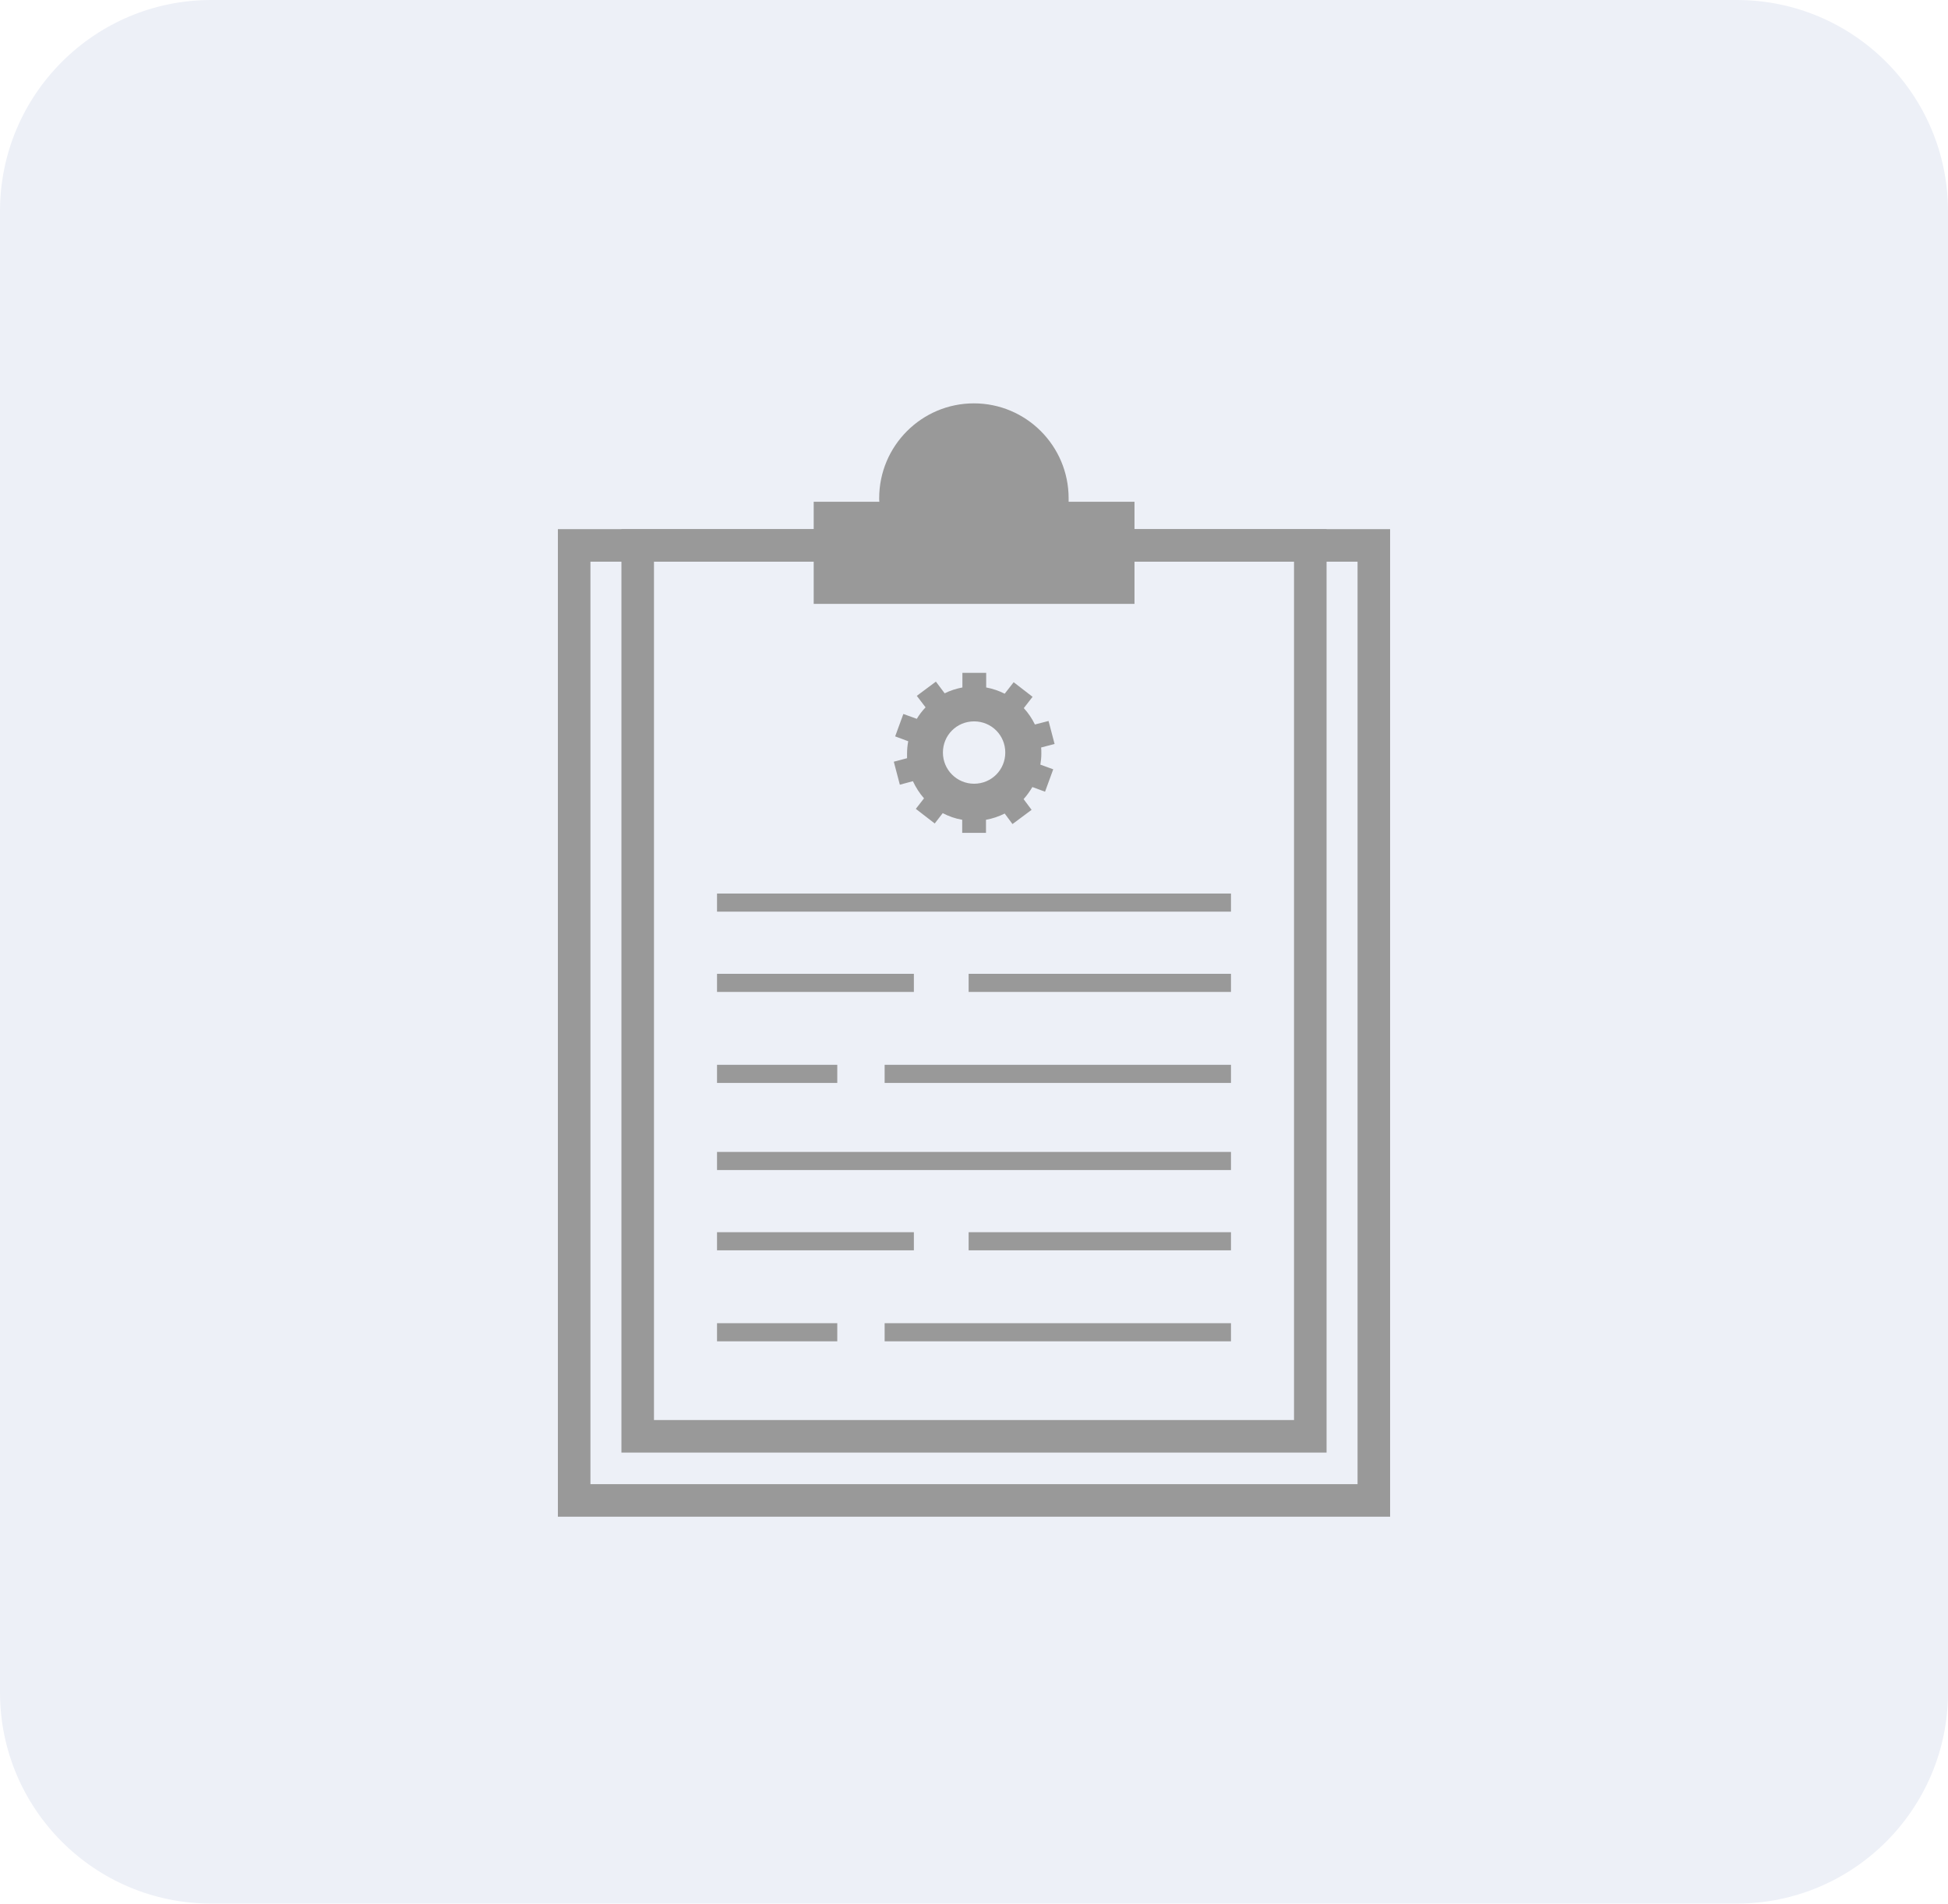
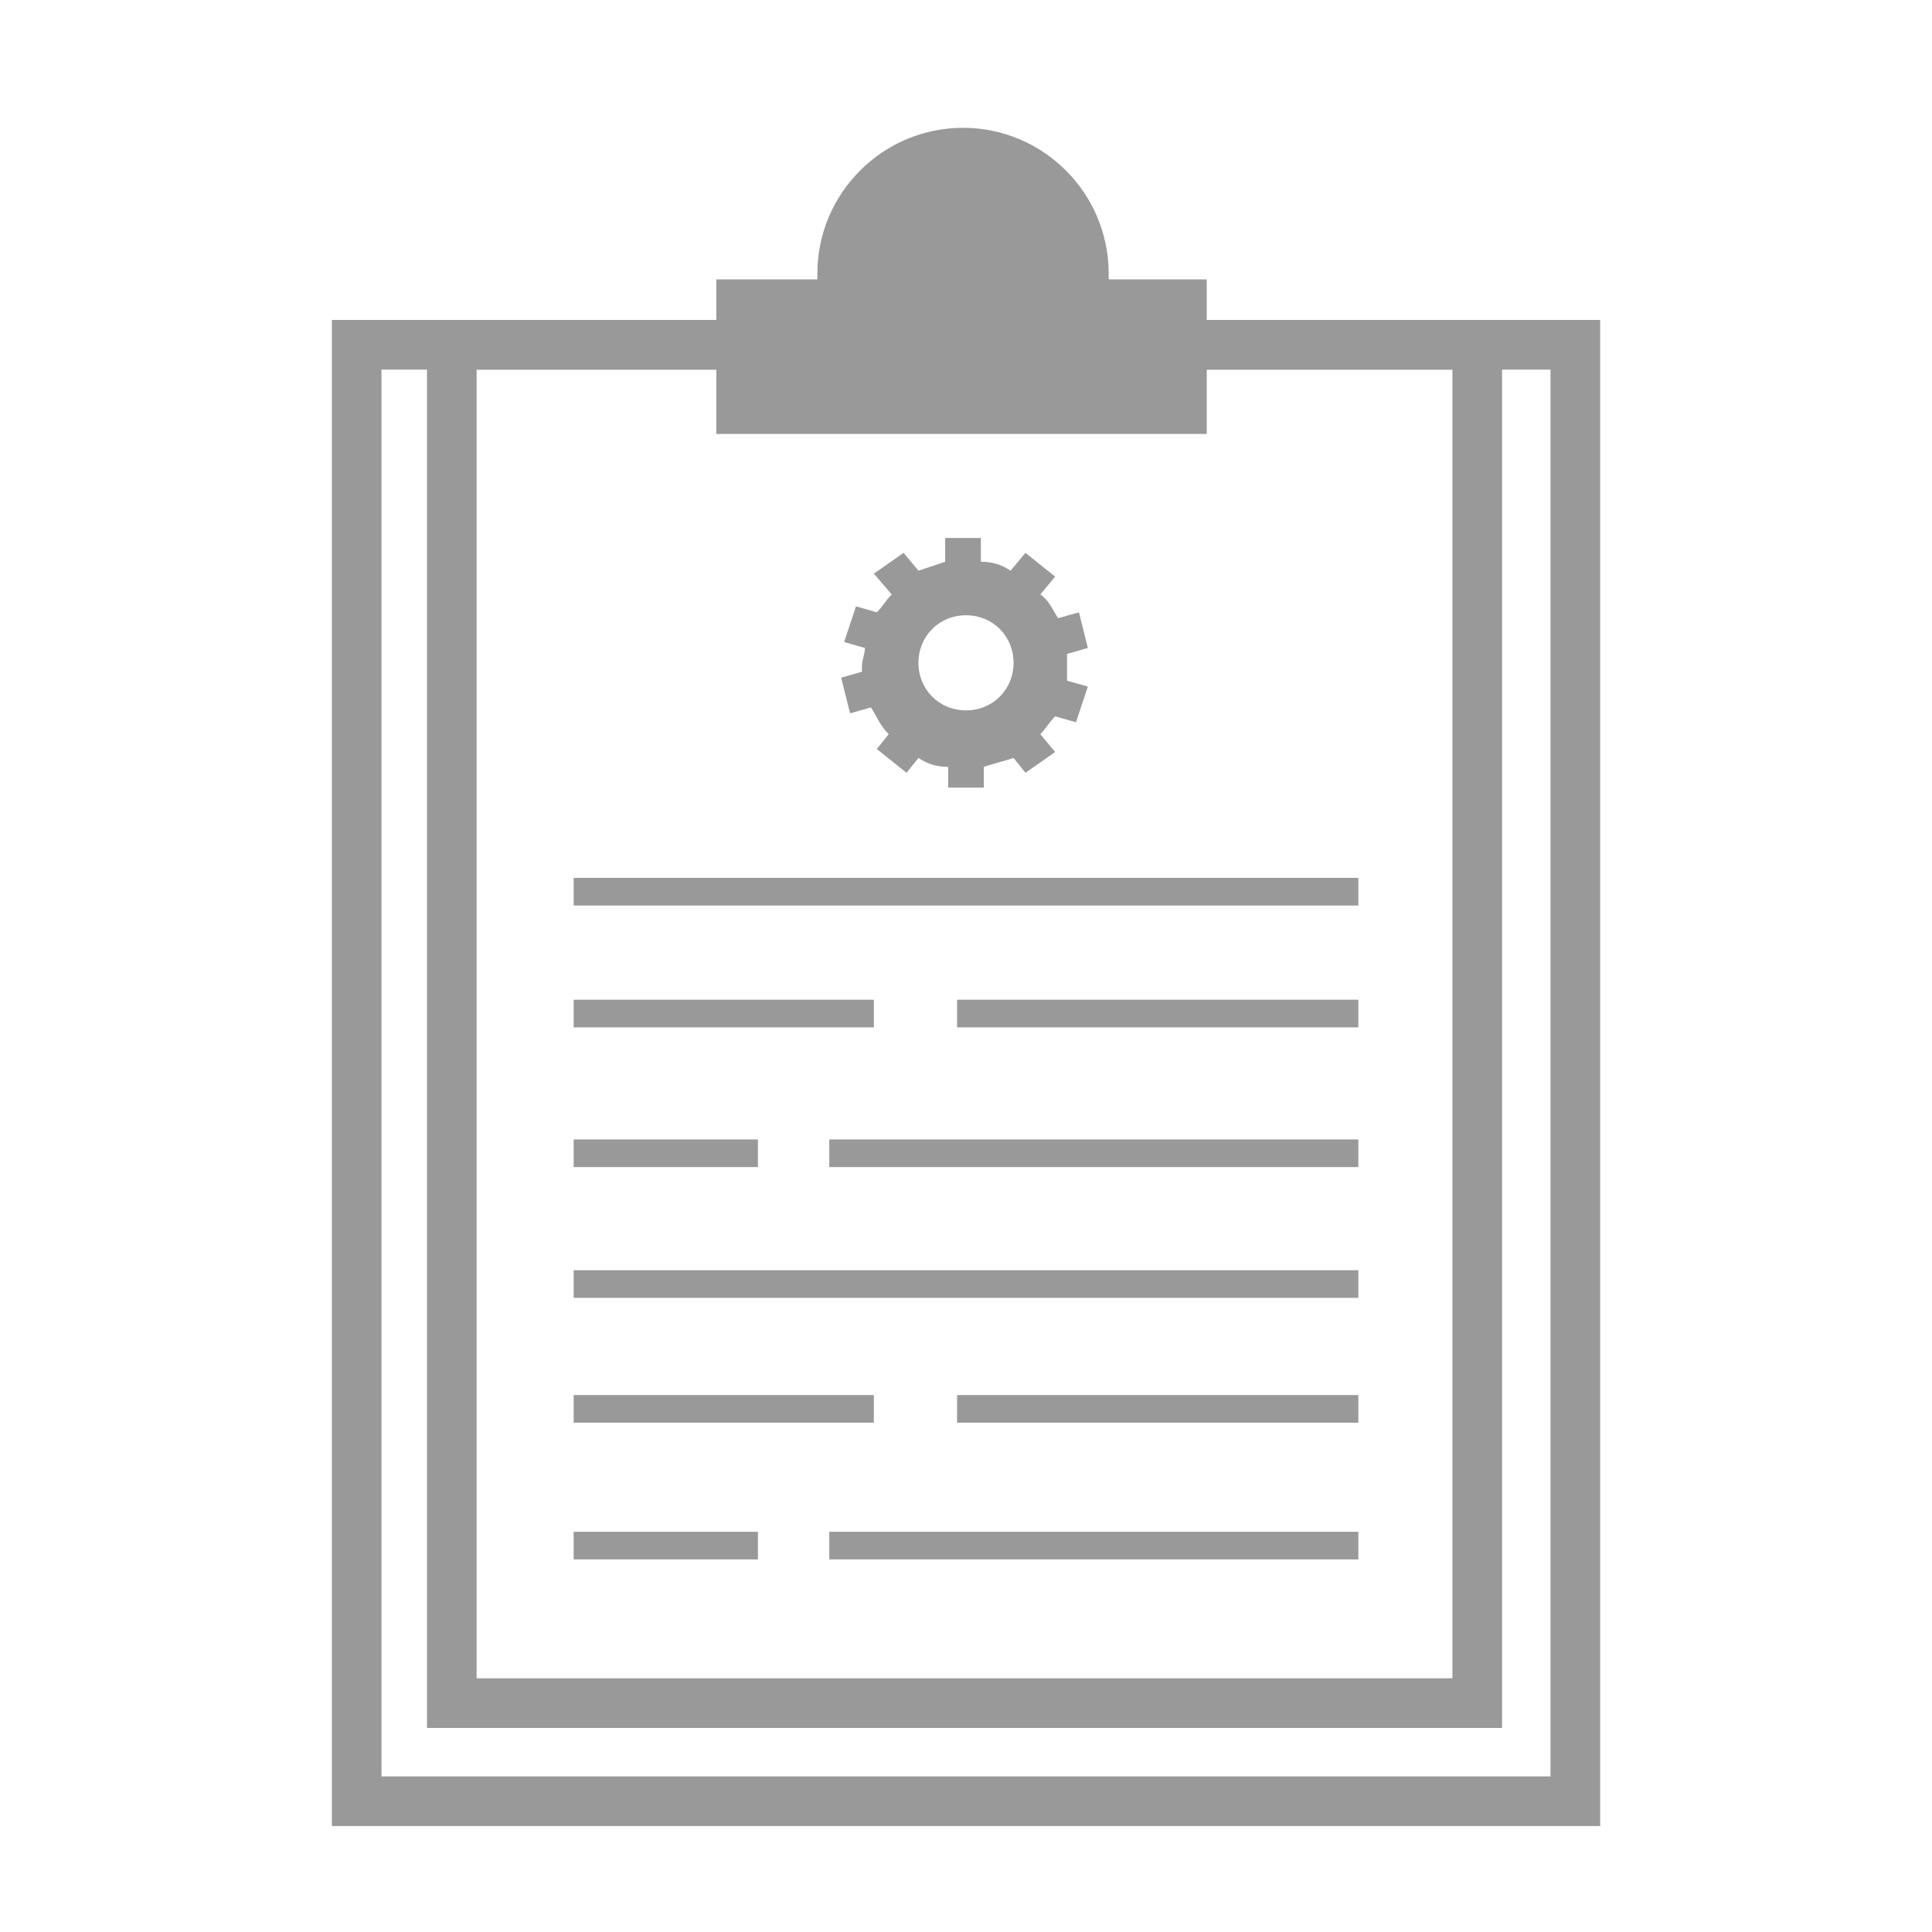
- <svg xmlns="http://www.w3.org/2000/svg" id="Layer_1" data-name="Layer 1" viewBox="0 0 99.95 97.69">
-   <defs>
-     <style>
-       .cls-1 {
-         fill: #edf0f7;
-       }
- 
-       .cls-2 {
-         stroke-width: 1.67px;
-       }
- 
-       .cls-2, .cls-3 {
-         fill: none;
-         stroke: #999;
-         stroke-miterlimit: 10;
-       }
- 
-       .cls-3 {
-         stroke-width: .93px;
-       }
- 
-       .cls-4 {
-         fill: #999;
-       }
-     </style>
-   </defs>
-   <rect class="cls-1" width="99.95" height="97.69" rx="10.84" ry="10.84" />
+ <svg xmlns="http://www.w3.org/2000/svg" version="1.1" id="Layer_1" x="0px" y="0px" viewBox="0 0 65 65" style="enable-background:new 0 0 65 65;" xml:space="preserve">
+   <style type="text/css">
+ 	.st0{fill:none;stroke:#999999;stroke-width:1.67;stroke-miterlimit:10;}
+ 	.st1{fill:none;stroke:#999999;stroke-width:0.93;stroke-miterlimit:10;}
+ 	.st2{fill:#999999;}
+ </style>
  <g>
-     <rect class="cls-2" x="29.46" y="27.99" width="41.03" height="49.01" />
-     <rect class="cls-2" x="32.72" y="27.99" width="34.51" height="45.72" />
+     <rect x="12" y="11.6" class="st0" width="41" height="49" />
+     <rect x="15.2" y="11.6" class="st0" width="34.5" height="45.7" />
    <g>
-       <line class="cls-3" x1="36.79" y1="46.32" x2="63.16" y2="46.32" />
-       <line class="cls-3" x1="36.79" y1="55.11" x2="42.96" y2="55.11" />
-       <line class="cls-3" x1="45.39" y1="55.11" x2="63.16" y2="55.11" />
-       <line class="cls-3" x1="36.79" y1="50.44" x2="46.89" y2="50.44" />
-       <line class="cls-3" x1="49.7" y1="50.44" x2="63.16" y2="50.44" />
-       <line class="cls-3" x1="36.79" y1="59.58" x2="63.16" y2="59.58" />
-       <line class="cls-3" x1="36.79" y1="68.37" x2="42.96" y2="68.37" />
-       <line class="cls-3" x1="45.39" y1="68.37" x2="63.16" y2="68.37" />
-       <line class="cls-3" x1="36.79" y1="63.7" x2="46.89" y2="63.7" />
-       <line class="cls-3" x1="49.7" y1="63.7" x2="63.16" y2="63.7" />
+       <line class="st1" x1="19.3" y1="30" x2="45.7" y2="30" />
+       <line class="st1" x1="19.3" y1="38.8" x2="25.5" y2="38.8" />
+       <line class="st1" x1="27.9" y1="38.8" x2="45.7" y2="38.8" />
+       <line class="st1" x1="19.3" y1="34.1" x2="29.4" y2="34.1" />
+       <line class="st1" x1="32.2" y1="34.1" x2="45.7" y2="34.1" />
+       <line class="st1" x1="19.3" y1="43.2" x2="45.7" y2="43.2" />
+       <line class="st1" x1="19.3" y1="52" x2="25.5" y2="52" />
+       <line class="st1" x1="27.9" y1="52" x2="45.7" y2="52" />
+       <line class="st1" x1="19.3" y1="47.4" x2="29.4" y2="47.4" />
+       <line class="st1" x1="32.2" y1="47.4" x2="45.7" y2="47.4" />
    </g>
-     <path class="cls-4" d="M54.83,25.75c0-.06,0-.12,0-.18,0-2.69-2.18-4.87-4.86-4.87s-4.86,2.18-4.86,4.87c0,.06,0,.12.01.18h-3.37v5.24h16.46v-5.24h-3.38Z" />
-     <path class="cls-4" d="M53.43,38.67c0-.11,0-.21-.01-.31l.69-.18-.31-1.18-.7.18c-.15-.31-.34-.59-.57-.84l.45-.58-.97-.75-.46.59c-.3-.15-.62-.26-.95-.32v-.75h-1.22v.75c-.32.06-.63.16-.91.3l-.45-.6-.98.73.45.59c-.17.18-.32.37-.45.59l-.69-.25-.42,1.15.67.25c-.04.21-.06.42-.06.64,0,.08,0,.15,0,.23l-.68.18.31,1.18.67-.18c.15.32.34.62.57.88l-.42.54.97.75.41-.53c.31.16.64.28,1,.34v.67h1.22v-.67c.34-.06.66-.17.96-.32l.4.54.98-.73-.41-.55c.17-.19.32-.4.45-.62l.65.24.42-1.15-.66-.24c.03-.18.05-.37.05-.56ZM49.98,40.22c-.88,0-1.6-.71-1.6-1.6s.71-1.6,1.6-1.6,1.6.71,1.6,1.6-.71,1.6-1.6,1.6Z" />
+     <path class="st2" d="M37.3,9.4c0-0.1,0-0.1,0-0.2c0-2.7-2.2-4.9-4.9-4.9s-4.9,2.2-4.9,4.9c0,0.1,0,0.1,0,0.2h-3.4v5.2h16.5V9.4   C40.7,9.4,37.3,9.4,37.3,9.4z" />
+     <path class="st2" d="M35.9,22.3c0-0.1,0-0.2,0-0.3l0.7-0.2l-0.3-1.2l-0.7,0.2c-0.2-0.3-0.3-0.6-0.6-0.8l0.5-0.6l-1-0.8l-0.5,0.6   c-0.3-0.2-0.6-0.3-1-0.3v-0.8h-1.2v0.8c-0.3,0.1-0.6,0.2-0.9,0.3l-0.5-0.6l-1,0.7L30,20c-0.2,0.2-0.3,0.4-0.5,0.6l-0.7-0.2   l-0.4,1.2l0.7,0.2c0,0.2-0.1,0.4-0.1,0.6c0,0.1,0,0.2,0,0.2l-0.7,0.2l0.3,1.2l0.7-0.2c0.2,0.3,0.3,0.6,0.6,0.9l-0.4,0.5l1,0.8   l0.4-0.5c0.3,0.2,0.6,0.3,1,0.3v0.7h1.2v-0.7c0.3-0.1,0.7-0.2,1-0.3l0.4,0.5l1-0.7L35,24.7c0.2-0.2,0.3-0.4,0.5-0.6l0.7,0.2   l0.4-1.2l-0.7-0.2C35.9,22.7,35.9,22.5,35.9,22.3L35.9,22.3z M32.5,23.9c-0.9,0-1.6-0.7-1.6-1.6s0.7-1.6,1.6-1.6s1.6,0.7,1.6,1.6   S33.4,23.9,32.5,23.9z" />
  </g>
</svg>
